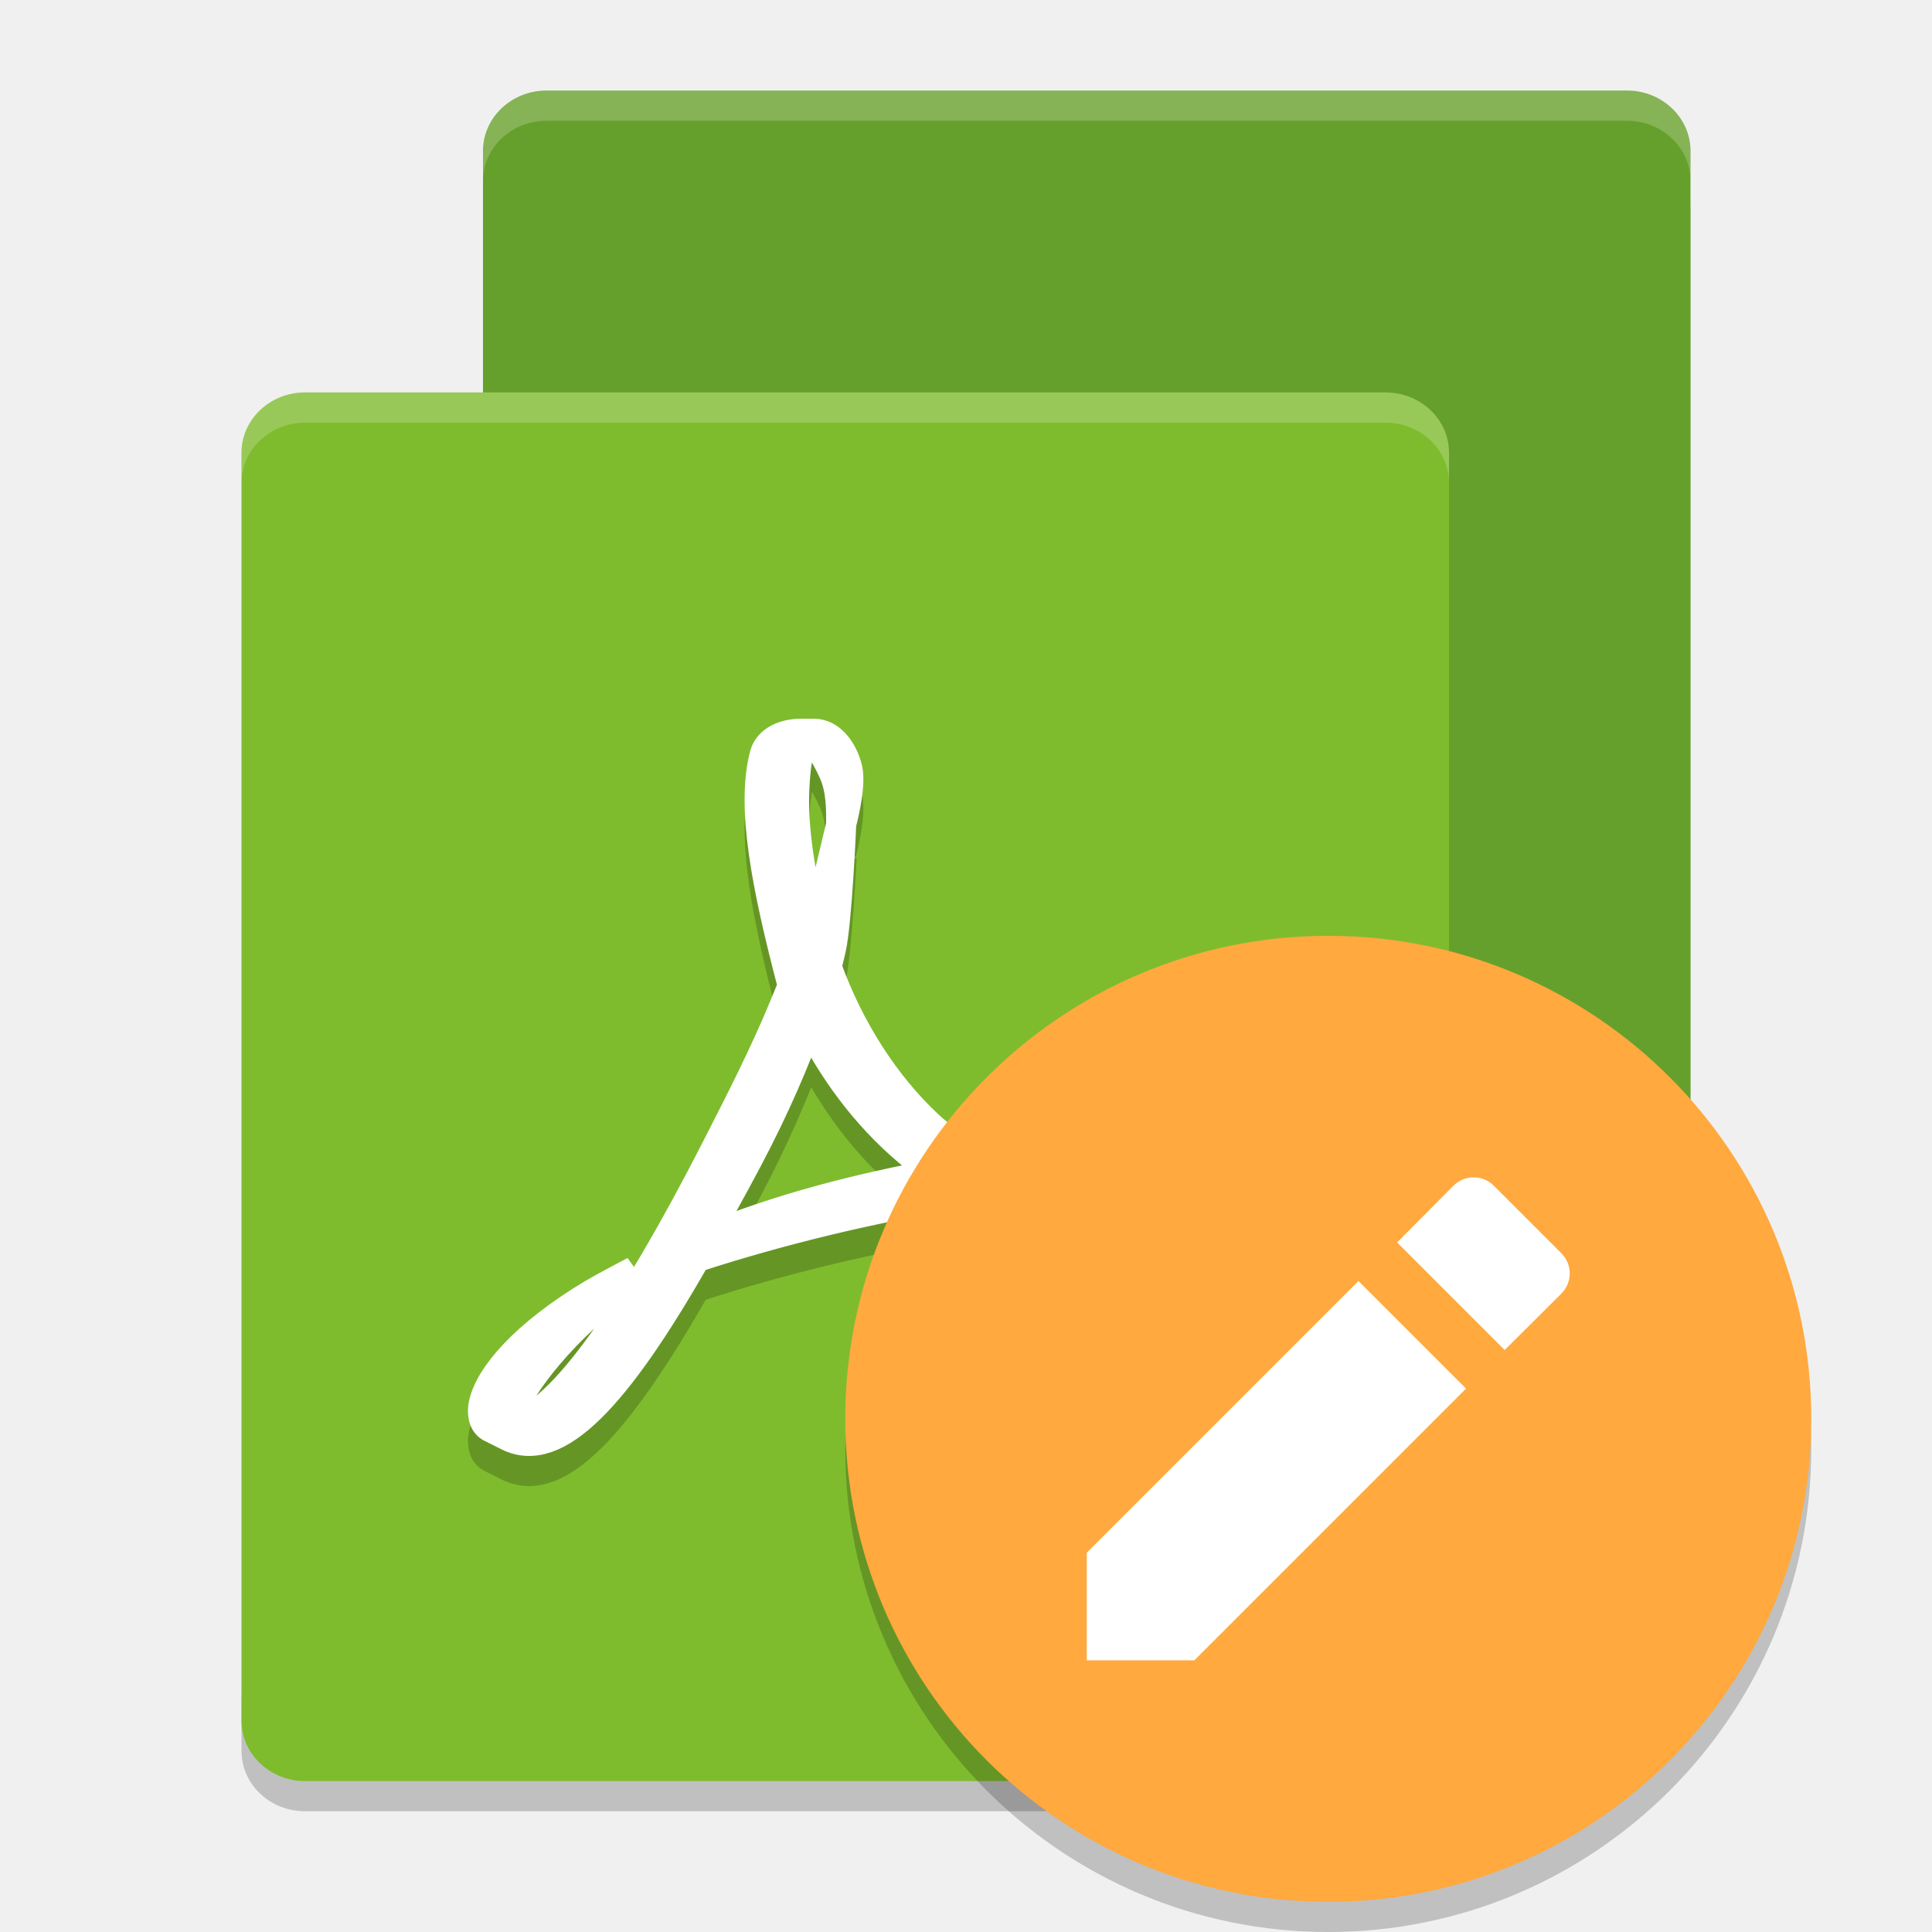
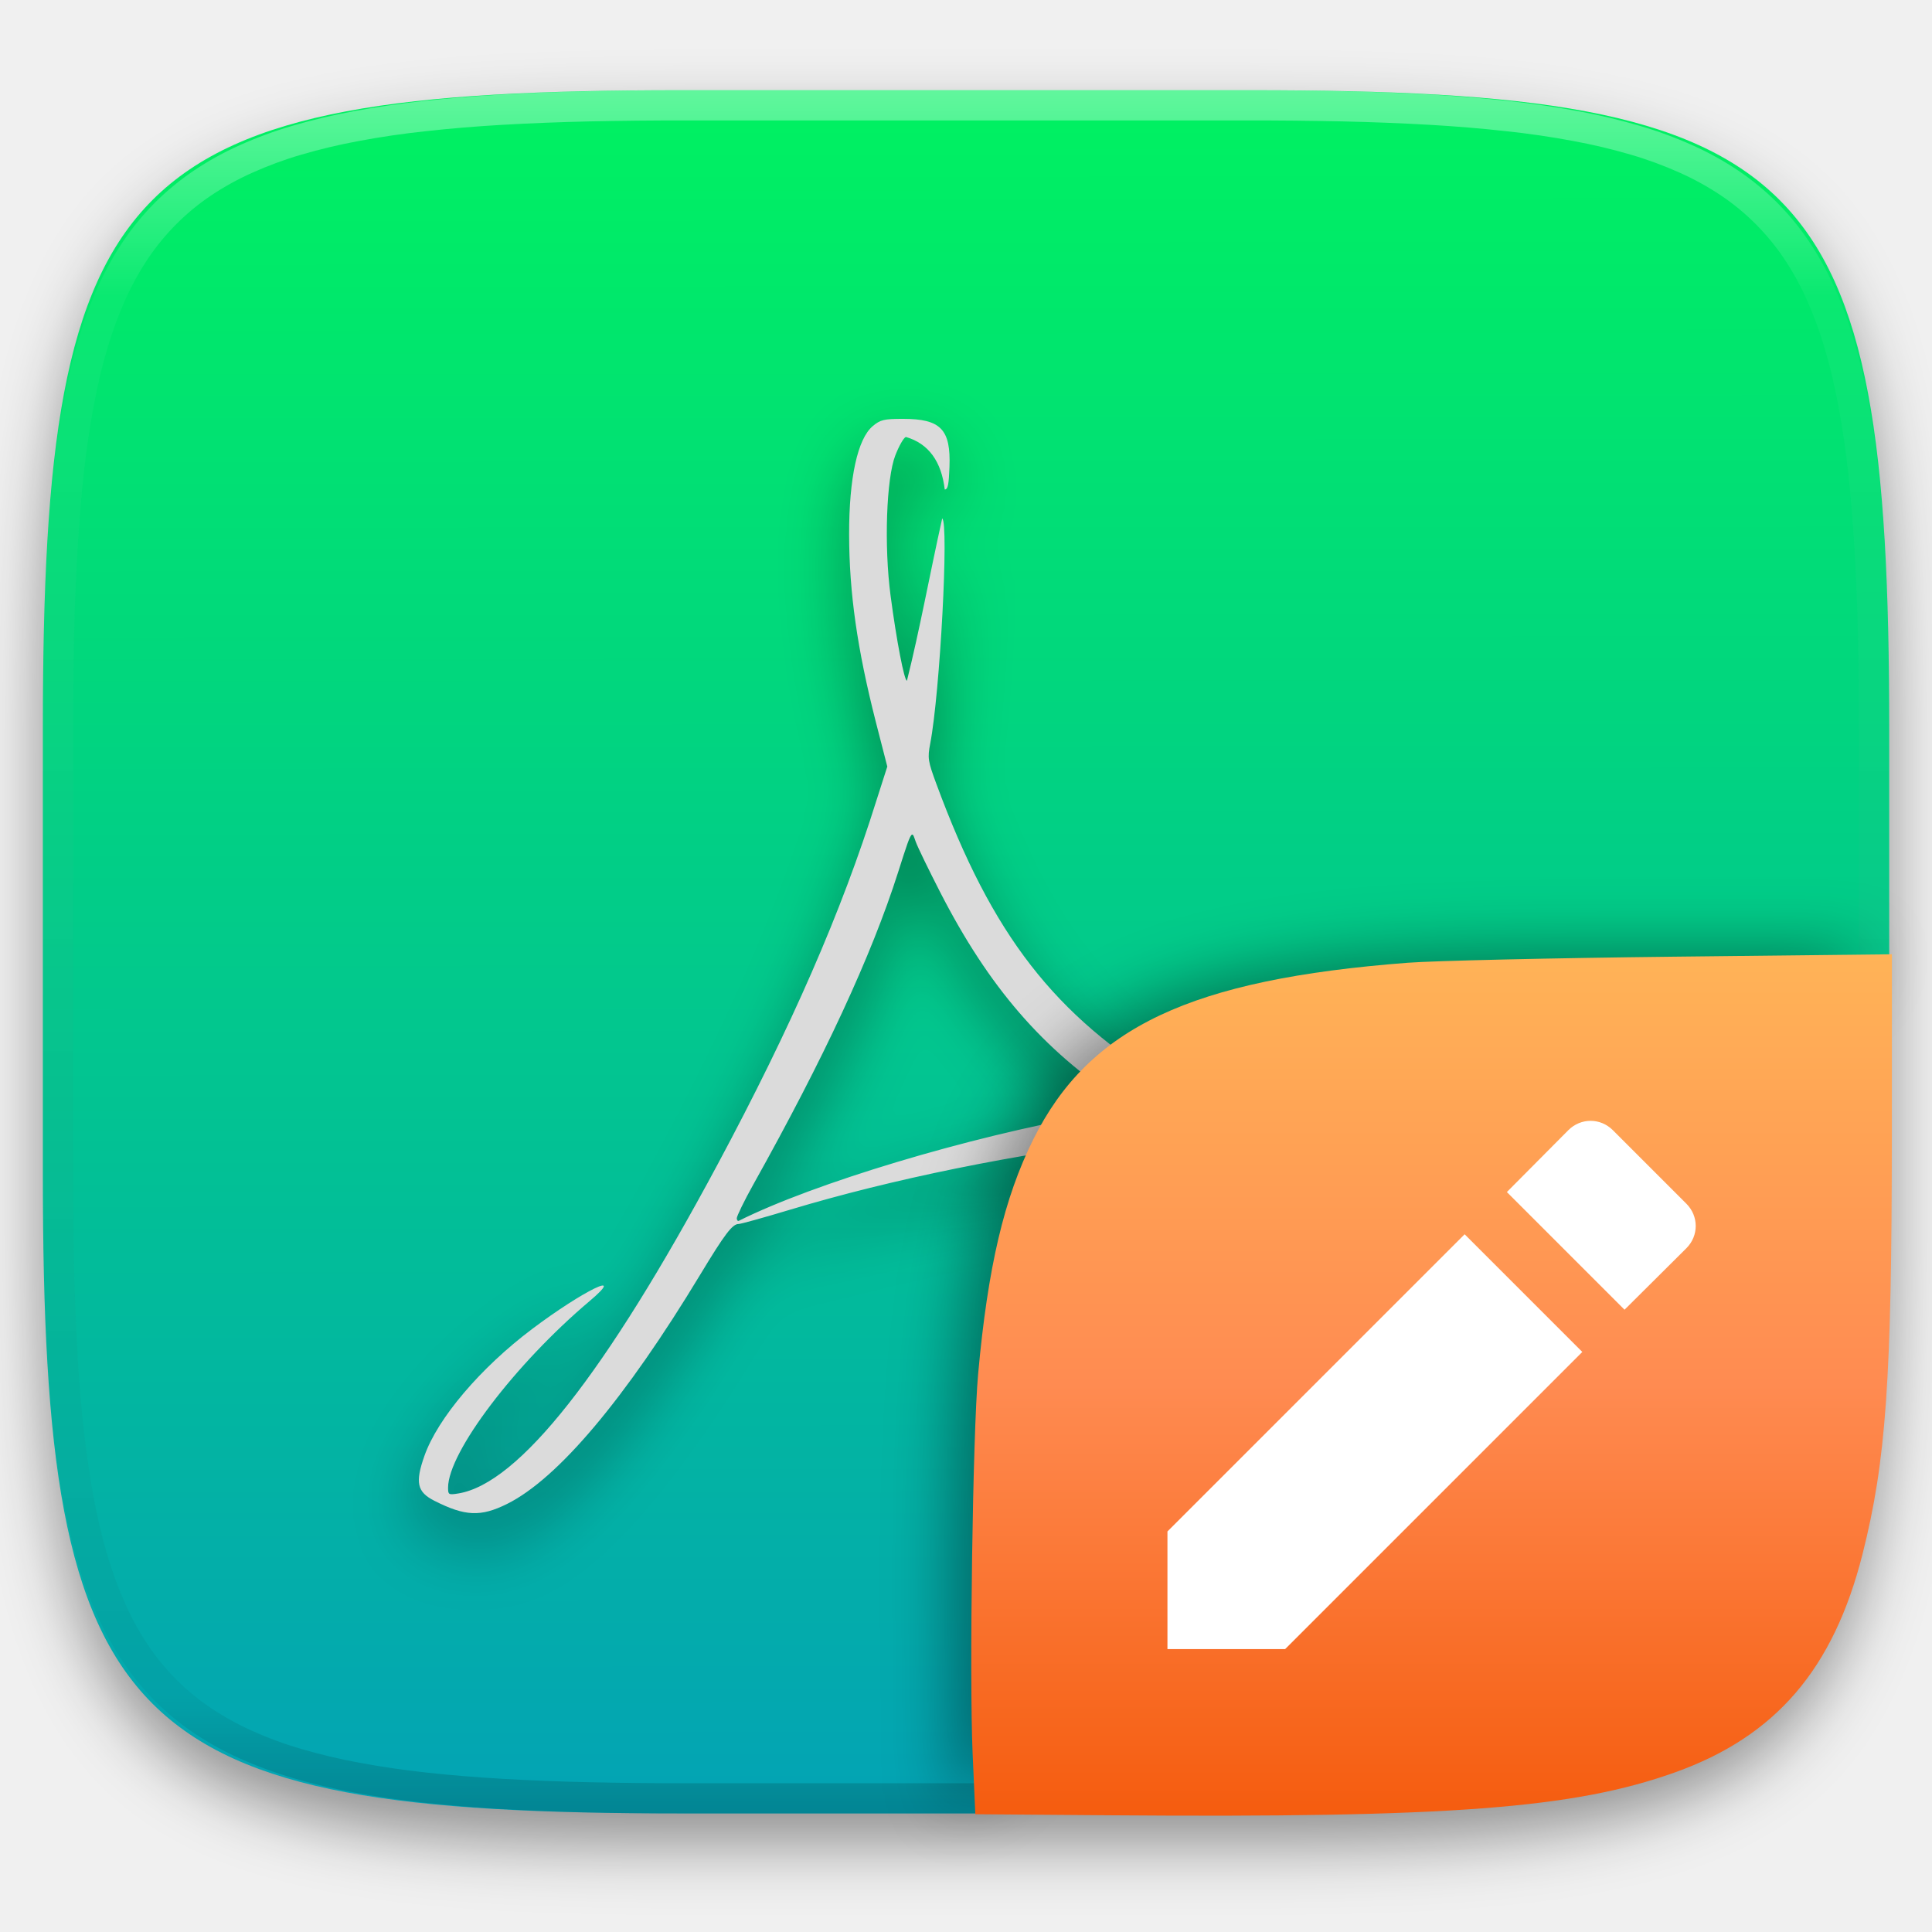
- <svg xmlns="http://www.w3.org/2000/svg" width="64" height="64" version="1">
-   <rect style="opacity:0.2" width="46" height="40" x="-51" y="-56" rx="2" ry="2.106" transform="matrix(0,-1,-1,0,0,0)" />
-   <rect style="fill:#66a02c" width="46" height="40" x="-49" y="-56" rx="2" ry="2.106" transform="matrix(0,-1,-1,0,0,0)" />
-   <path style="opacity:0.2" d="m 8.001,56 0,2 c 0,1.108 0.939,2 2.105,2 l 35.788,0 c 1.166,0 2.106,-0.892 2.106,-2 l 0,-2 c 0,1.108 -0.94,2 -2.106,2 l -35.788,0 c -1.167,0 -2.106,-0.892 -2.106,-2 z" />
-   <rect style="fill:#7ebc2e" width="46" height="40" x="-59" y="-48" rx="2" ry="2.106" transform="matrix(0,-1,-1,0,0,0)" />
-   <path style="opacity:0.2;fill:#ffffff;stroke:#000000;stroke-width:1.001" d="m 26.537,25.234 c -0.553,0 -1.071,0.271 -1.196,0.719 -0.465,1.717 0.055,4.372 0.923,7.68 l -0.262,0.64 c -0.665,1.623 -1.495,3.238 -2.226,4.673 -3.016,5.911 -5.362,9.1 -6.926,9.322 l -0.006,-0.065 c -0.034,-0.737 1.324,-2.638 3.166,-4.149 0.192,-0.156 1.012,-0.95 1.012,-0.95 0,0 -1.106,0.585 -1.355,0.736 -2.307,1.379 -3.455,2.761 -3.642,3.679 -0.056,0.272 -0.02,0.608 0.22,0.745 l 0.59,0.297 c 1.606,0.805 3.58,-1.312 6.205,-5.92 2.671,-0.878 6.004,-1.704 9.039,-2.152 2.716,1.555 5.832,2.295 7.03,1.975 0.228,-0.06 0.467,-0.239 0.59,-0.404 0.096,-0.152 0.23,-0.759 0.23,-0.759 0,0 -0.225,0.307 -0.411,0.398 -0.758,0.358 -3.15,-0.239 -5.605,-1.442 2.122,-0.226 3.891,-0.235 4.836,0.068 1.2,0.384 1.201,0.777 1.185,0.857 0.016,-0.066 0.07,-0.33 0.063,-0.442 -0.027,-0.288 -0.116,-0.546 -0.333,-0.759 -0.444,-0.438 -1.541,-0.659 -3.036,-0.679 -1.127,-0.012 -2.478,0.087 -3.944,0.297 -0.672,-0.387 -1.381,-0.811 -1.943,-1.338 -1.425,-1.333 -2.619,-3.184 -3.361,-5.259 0.051,-0.199 0.099,-0.393 0.143,-0.589 0.206,-0.929 0.354,-3.999 0.354,-3.999 0,0 -0.587,2.306 -0.679,2.654 -0.059,0.221 -0.133,0.456 -0.218,0.701 -0.45,-1.584 -0.678,-3.119 -0.678,-4.283 0,-0.329 0.028,-0.969 0.121,-1.476 0.045,-0.361 0.176,-0.549 0.311,-0.639 0.268,0.065 0.569,0.477 0.882,1.166 0.269,0.596 0.252,1.286 0.252,1.713 0,0 0.289,-1.058 0.222,-1.683 -0.041,-0.375 -0.397,-1.341 -1.155,-1.329 l -0.062,0 -0.338,-0.004 z m 0.258,9.589 c 0.784,1.579 1.866,3.079 3.284,4.282 0.316,0.268 0.653,0.522 0.999,0.762 -2.576,0.48 -5.282,1.155 -7.796,2.21 0.455,-0.809 0.946,-1.69 1.45,-2.641 0.975,-1.847 1.566,-3.272 2.063,-4.613 z" />
-   <path style="opacity:0.2;fill:#ffffff" d="M 10.105,13 C 8.939,13 8,13.891 8,14.999 L 8,16 c 0,-1.107 0.939,-1.999 2.105,-1.999 l 35.787,0 C 47.061,14.001 48,14.893 48,16 l 0,-1.001 C 48,13.891 47.061,13 45.893,13 l -35.787,0 z" />
-   <path style="opacity:0.2;fill:#ffffff" d="M 18.105,3 C 16.939,3 16,3.891 16,4.999 L 16,6 c 0,-1.107 0.939,-1.999 2.105,-1.999 l 35.787,0 C 55.061,4.001 56,4.893 56,6 L 56,4.999 C 56,3.891 55.061,3 53.893,3 L 18.105,3 Z" />
-   <path style="fill:#ffffff;stroke:#ffffff;stroke-width:1" d="m 26.536,24.308 c -0.553,0 -1.071,0.233 -1.196,0.68 -0.465,1.714 0.055,4.365 0.923,7.669 l -0.262,0.64 c -0.665,1.62 -1.495,3.234 -2.226,4.666 -3.016,5.902 -5.362,9.086 -6.926,9.308 l -0.006,-0.065 c -0.034,-0.736 1.324,-2.634 3.166,-4.143 0.192,-0.155 1.012,-0.948 1.012,-0.948 0,0 -1.106,0.584 -1.355,0.735 -2.307,1.377 -3.455,2.757 -3.642,3.673 -0.056,0.272 -0.02,0.607 0.22,0.744 l 0.59,0.296 c 1.606,0.804 3.581,-1.31 6.206,-5.911 2.671,-0.876 6.005,-1.702 9.039,-2.149 2.716,1.552 5.833,2.291 7.03,1.972 0.228,-0.06 0.467,-0.239 0.59,-0.404 0.096,-0.152 0.23,-0.758 0.23,-0.758 0,0 -0.225,0.307 -0.411,0.397 -0.758,0.358 -3.15,-0.239 -5.605,-1.44 2.123,-0.226 3.891,-0.235 4.836,0.067 1.2,0.383 1.201,0.776 1.185,0.856 0.016,-0.066 0.07,-0.329 0.063,-0.441 -0.027,-0.288 -0.116,-0.545 -0.334,-0.758 -0.444,-0.438 -1.541,-0.658 -3.036,-0.678 -1.127,-0.012 -2.478,0.086 -3.944,0.296 -0.672,-0.386 -1.381,-0.81 -1.943,-1.336 -1.425,-1.331 -2.619,-3.179 -3.361,-5.251 0.051,-0.199 0.099,-0.393 0.143,-0.589 0.206,-0.927 0.34,-4.094 0.34,-4.094 0,0 -0.573,2.404 -0.665,2.752 -0.059,0.22 -0.133,0.455 -0.218,0.7 -0.45,-1.582 -0.678,-3.114 -0.678,-4.277 0,-0.329 0.028,-0.968 0.121,-1.473 0.045,-0.361 0.176,-0.548 0.312,-0.638 0.268,0.065 0.569,0.476 0.882,1.165 0.269,0.595 0.251,1.284 0.251,1.71 0,0 0.29,-1.056 0.223,-1.68 -0.041,-0.375 -0.397,-1.304 -1.155,-1.293 -0.133,9.5e-5 -0.239,0.001 -0.372,0 z m 0.258,9.537 c 0.784,1.577 1.866,3.074 3.284,4.275 0.316,0.267 0.653,0.522 0.999,0.761 -2.576,0.479 -5.282,1.153 -7.796,2.207 0.455,-0.808 0.946,-1.688 1.45,-2.637 0.975,-1.844 1.566,-3.267 2.063,-4.606 z" />
-   <path style="opacity:0.2;fill-rule:evenodd" d="M 59.958,46.848 A 16,16 0 0 1 44,62 16,16 0 0 1 28.042,47.152 a 16,16 0 0 0 -0.042,0.848 A 16,16 0 0 0 44,64 16,16 0 0 0 60,48 16,16 0 0 0 59.958,46.848 Z" />
-   <circle style="fill:#ffa93e;fill-rule:evenodd" cx="44" cy="47" r="16" />
-   <path style="fill:#ffffff" d="m 36,51.436 0,3.564 3.564,0 9.001,-9.001 -3.564,-3.564 z m 15.717,-8.578 c 0.377,-0.377 0.377,-0.971 0,-1.348 l -2.227,-2.227 c -0.377,-0.377 -0.971,-0.377 -1.348,0 l -1.862,1.874 3.564,3.564 z" />
+ <svg xmlns="http://www.w3.org/2000/svg" style="isolation:isolate" viewBox="0 0 256 256" width="256" height="256">
+   <defs>
+     <filter id="7R78tIewKX0rb4aEO7kRcE7e26mN4wZ6" x="-200%" y="-200%" width="400%" height="400%" filterUnits="objectBoundingBox" color-interpolation-filters="sRGB">
+       <feGaussianBlur in="SourceGraphic" stdDeviation="4.294" />
+       <feOffset dx="0" dy="4" result="pf_100_offsetBlur" />
+       <feFlood flood-color="#000000" flood-opacity="0.4" />
+       <feComposite in2="pf_100_offsetBlur" operator="in" result="pf_100_dropShadow" />
+       <feBlend in="SourceGraphic" in2="pf_100_dropShadow" mode="normal" />
+     </filter>
+   </defs>
+   <g filter="url(#7R78tIewKX0rb4aEO7kRcE7e26mN4wZ6)">
+     <linearGradient id="_lgradient_116" x1="-1.308000177920121e-10" y1="-5.680604534364827e-8" x2="0.001" y2="1.568" gradientTransform="matrix(244.6483,0,0,228.3384,5.68,11.9516)" gradientUnits="userSpaceOnUse">
+       <stop offset="0%" stop-opacity="1" style="stop-color:rgb(0,242,96)" />
+       <stop offset="100%" stop-opacity="1" style="stop-color:rgb(5,117,230)" />
+     </linearGradient>
+     <path d=" M 165.689 11.952 C 239.745 11.952 250.328 22.509 250.328 96.495 L 250.328 155.746 C 250.328 229.733 239.745 240.29 165.689 240.29 L 90.319 240.29 C 16.264 240.29 5.68 229.733 5.68 155.746 L 5.68 96.495 C 5.68 22.509 16.264 11.952 90.319 11.952 L 165.689 11.952 Z " id="shape" fill="url(#_lgradient_116)" />
+   </g>
+   <g opacity="0.4">
+     <linearGradient id="_lgradient_117" x1="0.517" y1="0" x2="0.517" y2="1" gradientTransform="matrix(244.65,0,0,228.34,5.68,11.95)" gradientUnits="userSpaceOnUse">
+       <stop offset="0%" stop-opacity="1" style="stop-color:rgb(255,255,255)" />
+       <stop offset="12.5%" stop-opacity="0.098" style="stop-color:rgb(255,255,255)" />
+       <stop offset="92.5%" stop-opacity="0.098" style="stop-color:rgb(0,0,0)" />
+       <stop offset="100%" stop-opacity="0.498" style="stop-color:rgb(0,0,0)" />
+     </linearGradient>
+     <path d=" M 165.068 11.951 C 169.396 11.941 173.724 11.991 178.052 12.089 C 181.927 12.167 185.803 12.315 189.678 12.541 C 193.131 12.737 196.583 13.022 200.026 13.395 C 203.085 13.73 206.144 14.181 209.174 14.741 C 211.889 15.243 214.574 15.881 217.22 16.657 C 219.62 17.355 221.971 18.219 224.243 19.241 C 226.358 20.184 228.384 21.304 230.302 22.591 C 232.142 23.829 233.863 25.244 235.437 26.806 C 237.001 28.378 238.417 30.088 239.656 31.925 C 240.945 33.841 242.066 35.865 243.02 37.967 C 244.043 40.247 244.909 42.585 245.617 44.972 C 246.394 47.615 247.034 50.297 247.535 53.009 C 248.096 56.035 248.548 59.081 248.883 62.136 C 249.257 65.575 249.542 69.014 249.739 72.462 C 249.965 76.323 250.112 80.194 250.201 84.055 C 250.289 88.378 250.339 92.701 250.329 97.014 L 250.329 155.226 C 250.339 159.549 250.289 163.862 250.201 168.185 C 250.112 172.056 249.965 175.917 249.739 179.778 C 249.542 183.226 249.257 186.675 248.883 190.104 C 248.548 193.159 248.096 196.215 247.535 199.241 C 247.034 201.943 246.394 204.625 245.617 207.268 C 244.909 209.655 244.043 212.003 243.02 214.273 C 242.066 216.385 240.945 218.399 239.656 220.315 C 238.417 222.152 237.001 223.872 235.437 225.434 C 233.863 226.996 232.142 228.411 230.302 229.649 C 228.384 230.936 226.358 232.056 224.243 232.999 C 221.971 234.021 219.62 234.885 217.22 235.593 C 214.574 236.369 211.889 237.007 209.174 237.499 C 206.144 238.068 203.085 238.51 200.026 238.845 C 196.583 239.218 193.131 239.503 189.678 239.699 C 185.803 239.925 181.927 240.073 178.052 240.161 C 173.724 240.249 169.396 240.299 165.068 240.289 L 90.942 240.289 C 86.614 240.299 82.286 240.249 77.958 240.161 C 74.083 240.073 70.207 239.925 66.332 239.699 C 62.879 239.503 59.427 239.218 55.984 238.845 C 52.925 238.51 49.866 238.068 46.836 237.499 C 44.121 237.007 41.436 236.369 38.79 235.593 C 36.39 234.885 34.039 234.021 31.767 232.999 C 29.652 232.056 27.626 230.936 25.708 229.649 C 23.868 228.411 22.147 226.996 20.573 225.434 C 19.009 223.872 17.593 222.152 16.354 220.315 C 15.065 218.399 13.944 216.385 12.99 214.273 C 11.967 212.003 11.101 209.655 10.393 207.268 C 9.616 204.625 8.976 201.943 8.475 199.241 C 7.914 196.215 7.462 193.159 7.127 190.104 C 6.753 186.675 6.468 183.226 6.271 179.778 C 6.045 175.917 5.898 172.056 5.809 168.185 C 5.721 163.862 5.671 159.549 5.681 155.226 L 5.681 97.014 C 5.671 92.701 5.721 88.378 5.809 84.055 C 5.898 80.194 6.045 76.323 6.271 72.462 C 6.468 69.014 6.753 65.575 7.127 62.136 C 7.462 59.081 7.914 56.035 8.475 53.009 C 8.976 50.297 9.616 47.615 10.393 44.972 C 11.101 42.585 11.967 40.247 12.99 37.967 C 13.944 35.865 15.065 33.841 16.354 31.925 C 17.593 30.088 19.009 28.378 20.573 26.806 C 22.147 25.244 23.868 23.829 25.708 22.591 C 27.626 21.304 29.652 20.184 31.767 19.241 C 34.039 18.219 36.39 17.355 38.79 16.657 C 41.436 15.881 44.121 15.243 46.836 14.741 C 49.866 14.181 52.925 13.73 55.984 13.395 C 59.427 13.022 62.879 12.737 66.332 12.541 C 70.207 12.315 74.083 12.167 77.958 12.089 C 82.286 11.991 86.614 11.941 90.942 11.951 L 165.068 11.951 Z  M 165.078 15.96 C 169.376 15.95 173.675 15.999 177.973 16.087 C 181.8 16.176 185.626 16.323 189.452 16.539 C 192.836 16.736 196.219 17.011 199.583 17.384 C 202.554 17.699 205.515 18.131 208.446 18.681 C 211.023 19.153 213.58 19.762 216.099 20.499 C 218.322 21.147 220.495 21.953 222.6 22.896 C 224.509 23.751 226.338 24.763 228.069 25.922 C 229.692 27.013 231.207 28.26 232.594 29.646 C 233.981 31.031 235.23 32.544 236.332 34.165 C 237.492 35.894 238.506 37.712 239.361 39.608 C 240.306 41.72 241.112 43.892 241.761 46.102 C 242.509 48.617 243.109 51.162 243.591 53.736 C 244.132 56.664 244.565 59.611 244.889 62.578 C 245.263 65.938 245.539 69.308 245.735 72.688 C 245.952 76.51 246.109 80.322 246.188 84.144 C 246.276 88.437 246.325 92.721 246.325 97.014 C 246.325 97.014 246.325 97.014 246.325 97.014 L 246.325 155.226 C 246.325 155.226 246.325 155.226 246.325 155.226 C 246.325 159.519 246.276 163.803 246.188 168.096 C 246.109 171.918 245.952 175.74 245.735 179.552 C 245.539 182.932 245.263 186.302 244.889 189.672 C 244.565 192.629 244.132 195.576 243.591 198.504 C 243.109 201.078 242.509 203.623 241.761 206.138 C 241.112 208.358 240.306 210.52 239.361 212.632 C 238.506 214.528 237.492 216.356 236.332 218.075 C 235.23 219.706 233.981 221.219 232.594 222.604 C 231.207 223.98 229.692 225.227 228.069 226.318 C 226.338 227.477 224.509 228.489 222.6 229.344 C 220.495 230.297 218.322 231.093 216.099 231.741 C 213.58 232.478 211.023 233.087 208.446 233.559 C 205.515 234.109 202.554 234.541 199.583 234.865 C 196.219 235.229 192.836 235.514 189.452 235.701 C 185.626 235.917 181.8 236.074 177.973 236.153 C 173.675 236.251 169.376 236.29 165.078 236.29 C 165.078 236.29 165.078 236.29 165.068 236.29 L 90.942 236.29 C 90.932 236.29 90.932 236.29 90.932 236.29 C 86.634 236.29 82.335 236.251 78.037 236.153 C 74.21 236.074 70.384 235.917 66.558 235.701 C 63.174 235.514 59.791 235.229 56.427 234.865 C 53.456 234.541 50.495 234.109 47.564 233.559 C 44.987 233.087 42.43 232.478 39.911 231.741 C 37.688 231.093 35.515 230.297 33.41 229.344 C 31.501 228.489 29.672 227.477 27.941 226.318 C 26.318 225.227 24.803 223.98 23.416 222.604 C 22.029 221.219 20.78 219.706 19.678 218.075 C 18.518 216.356 17.504 214.528 16.649 212.632 C 15.704 210.52 14.898 208.358 14.249 206.138 C 13.501 203.623 12.901 201.078 12.419 198.504 C 11.878 195.576 11.445 192.629 11.121 189.672 C 10.747 186.302 10.472 182.932 10.275 179.552 C 10.058 175.74 9.901 171.918 9.822 168.096 C 9.734 163.803 9.685 159.519 9.685 155.226 C 9.685 155.226 9.685 155.226 9.685 155.226 L 9.685 97.014 C 9.685 97.014 9.685 97.014 9.685 97.014 C 9.685 92.721 9.734 88.437 9.822 84.144 C 9.901 80.322 10.058 76.51 10.275 72.688 C 10.472 69.308 10.747 65.938 11.121 62.578 C 11.445 59.611 11.878 56.664 12.419 53.736 C 12.901 51.162 13.501 48.617 14.249 46.102 C 14.898 43.892 15.704 41.72 16.649 39.608 C 17.504 37.712 18.518 35.894 19.678 34.165 C 20.78 32.544 22.029 31.031 23.416 29.646 C 24.803 28.26 26.318 27.013 27.941 25.922 C 29.672 24.763 31.501 23.751 33.41 22.896 C 35.515 21.953 37.688 21.147 39.911 20.499 C 42.43 19.762 44.987 19.153 47.564 18.681 C 50.495 18.131 53.456 17.699 56.427 17.384 C 59.791 17.011 63.174 16.736 66.558 16.539 C 70.384 16.323 74.21 16.176 78.037 16.087 C 82.335 15.999 86.634 15.95 90.932 15.96 C 90.932 15.96 90.932 15.96 90.942 15.96 L 165.068 15.96 C 165.078 15.96 165.078 15.96 165.078 15.96 Z " fill-rule="evenodd" id="highlight" fill="url(#_lgradient_117)" />
+   </g>
+   <defs>
+     <filter id="mTktNHEd6x3Syk1OcHoQSfzJggD9NW9x" x="-200%" y="-200%" width="400%" height="400%" filterUnits="objectBoundingBox" color-interpolation-filters="sRGB">
+       <feGaussianBlur in="SourceGraphic" stdDeviation="4.294" />
+       <feOffset dx="0" dy="4" result="pf_100_offsetBlur" />
+       <feFlood flood-color="#000000" flood-opacity="0.4" />
+       <feComposite in2="pf_100_offsetBlur" operator="in" result="pf_100_dropShadow" />
+       <feBlend in="SourceGraphic" in2="pf_100_dropShadow" mode="normal" />
+     </filter>
+   </defs>
+   <g filter="url(#mTktNHEd6x3Syk1OcHoQSfzJggD9NW9x)">
+     <path d=" M 119.643 55.5 C 117.143 55.5 116.65 55.618 115.644 56.461 C 113.642 58.139 112.501 63.302 112.512 70.81 C 112.524 78.572 113.587 85.961 116.029 95.574 L 117.571 101.573 L 116.126 106.084 C 111.535 120.754 104.879 136.021 95.072 154.316 C 80.208 182.043 68.721 196.6 60.72 197.893 C 59.434 198.102 59.372 198.047 59.372 197.125 C 59.372 192.446 68.246 180.744 78.114 172.409 C 83.154 168.151 77.288 170.997 70.501 176.105 C 63.662 181.252 57.996 187.926 56.241 192.902 C 54.992 196.441 55.256 197.691 57.541 198.853 C 61.624 200.928 63.702 201.009 67.177 199.285 C 73.931 195.932 82.863 185.322 92.808 168.857 C 96.032 163.519 97.043 162.186 97.866 162.186 C 98.156 162.186 101.203 161.342 104.612 160.315 C 118.232 156.211 134.587 152.897 150.621 150.956 L 155.969 150.285 L 158.667 151.628 C 165.694 155.153 175.483 158.573 182.659 159.979 C 187.514 160.93 193.833 161.105 195.957 160.362 C 197.295 159.896 200.082 158.243 200.082 157.7 C 194.636 160.254 186.426 157.098 180.251 155.275 C 176.179 153.992 167.218 150.489 166.713 149.996 C 177.562 147.897 197.913 147.431 200.1 154.94 C 200.741 154.94 200.576 151.925 199.86 150.717 C 198.517 148.452 194.625 146.624 189.02 145.581 C 184.48 144.737 173.725 144.5 165.315 145.053 L 157.848 145.533 L 155.15 143.901 C 139.68 134.53 131.487 123.957 124.075 103.876 C 122.963 100.862 122.888 100.448 123.256 98.549 C 124.551 91.859 125.753 69.256 124.846 68.697 C 123.193 76.103 121.856 83.512 120.173 90.198 C 119.825 90.198 118.807 84.987 118.005 78.919 C 117.133 72.32 117.449 63.39 118.631 60.347 C 119.104 59.128 119.722 58.016 120.028 57.899 C 123.058 58.769 124.744 61.168 125.183 64.858 C 125.613 64.858 125.723 64.153 125.81 61.882 C 125.999 56.889 124.661 55.5 119.643 55.5 L 119.643 55.5 Z  M 120.847 110.595 C 121.019 110.537 121.117 110.912 121.329 111.508 C 121.59 112.24 123.054 115.244 124.557 118.178 C 131.023 130.802 138.183 139.083 148.502 145.87 C 149.024 146.214 149.347 146.605 149.224 146.734 C 149.101 146.862 147.001 147.314 144.599 147.741 C 128.222 150.657 107.833 156.792 97.914 161.755 C 97.756 161.838 97.626 161.68 97.626 161.419 C 97.626 161.158 98.601 159.127 99.842 156.908 C 109.19 140.186 115.473 126.67 119.016 115.538 C 120.141 112.007 120.561 110.686 120.847 110.595 L 120.847 110.595 Z " id="adobe" fill="rgb(219,219,219)" />
+   </g>
+   <defs>
+     <filter id="J0DX6ACojD93EZdYpkJNvBBBnbk9dM4a" x="-200%" y="-200%" width="400%" height="400%" filterUnits="objectBoundingBox" color-interpolation-filters="sRGB">
+       <feGaussianBlur stdDeviation="4.294" />
+     </filter>
+   </defs>
+   <g opacity="0.4" filter="url(#J0DX6ACojD93EZdYpkJNvBBBnbk9dM4a)">
+     <path d=" M 126.32 240.288 L 126 211.494 C 126 137.507 136.584 126 210.639 126 L 248.648 126" id="shadow" fill="rgb(0,0,0)" />
+   </g>
+   <linearGradient id="_lgradient_118" x1="0" y1="0" x2="-1.8369701987210297e-16" y2="1" gradientTransform="matrix(121.9849,0,0,114.1423,128.7,126.4461)" gradientUnits="userSpaceOnUse">
+     <stop offset="0%" stop-opacity="1" style="stop-color:rgb(255,179,87)" />
+     <stop offset="50%" stop-opacity="1" style="stop-color:rgb(255,139,81)" />
+     <stop offset="100%" stop-opacity="1" style="stop-color:rgb(245,92,15)" />
+   </linearGradient>
+   <path d=" M 146.981 240.533 L 129.235 240.395 L 128.875 232.289 C 128.427 222.201 128.898 189.86 129.607 182.052 C 130.892 167.904 133.047 158.74 136.92 150.966 C 144.316 136.118 157.752 129.78 186.519 127.57 C 189.982 127.304 205.835 126.942 221.75 126.766 L 250.685 126.446 L 250.678 150.617 C 250.668 182.808 249.912 193.582 246.801 205.9 C 242.946 221.166 235.296 230.076 221.947 234.847 C 208.546 239.636 192.096 240.884 146.982 240.533 L 146.981 240.533 Z " id="small shape" fill="url(#_lgradient_118)" />
+   <path d=" M 154.693 202.925 L 154.693 218.517 L 170.284 218.517 L 209.663 179.139 L 194.071 163.548 L 154.693 202.925 Z  M 223.455 165.396 C 225.104 163.747 225.104 161.148 223.455 159.499 L 213.71 149.754 C 212.061 148.105 209.463 148.105 207.813 149.754 L 199.667 157.953 L 215.26 173.545 L 223.455 165.396 Z " id="pen" fill="rgb(255,255,255)" />
</svg>
